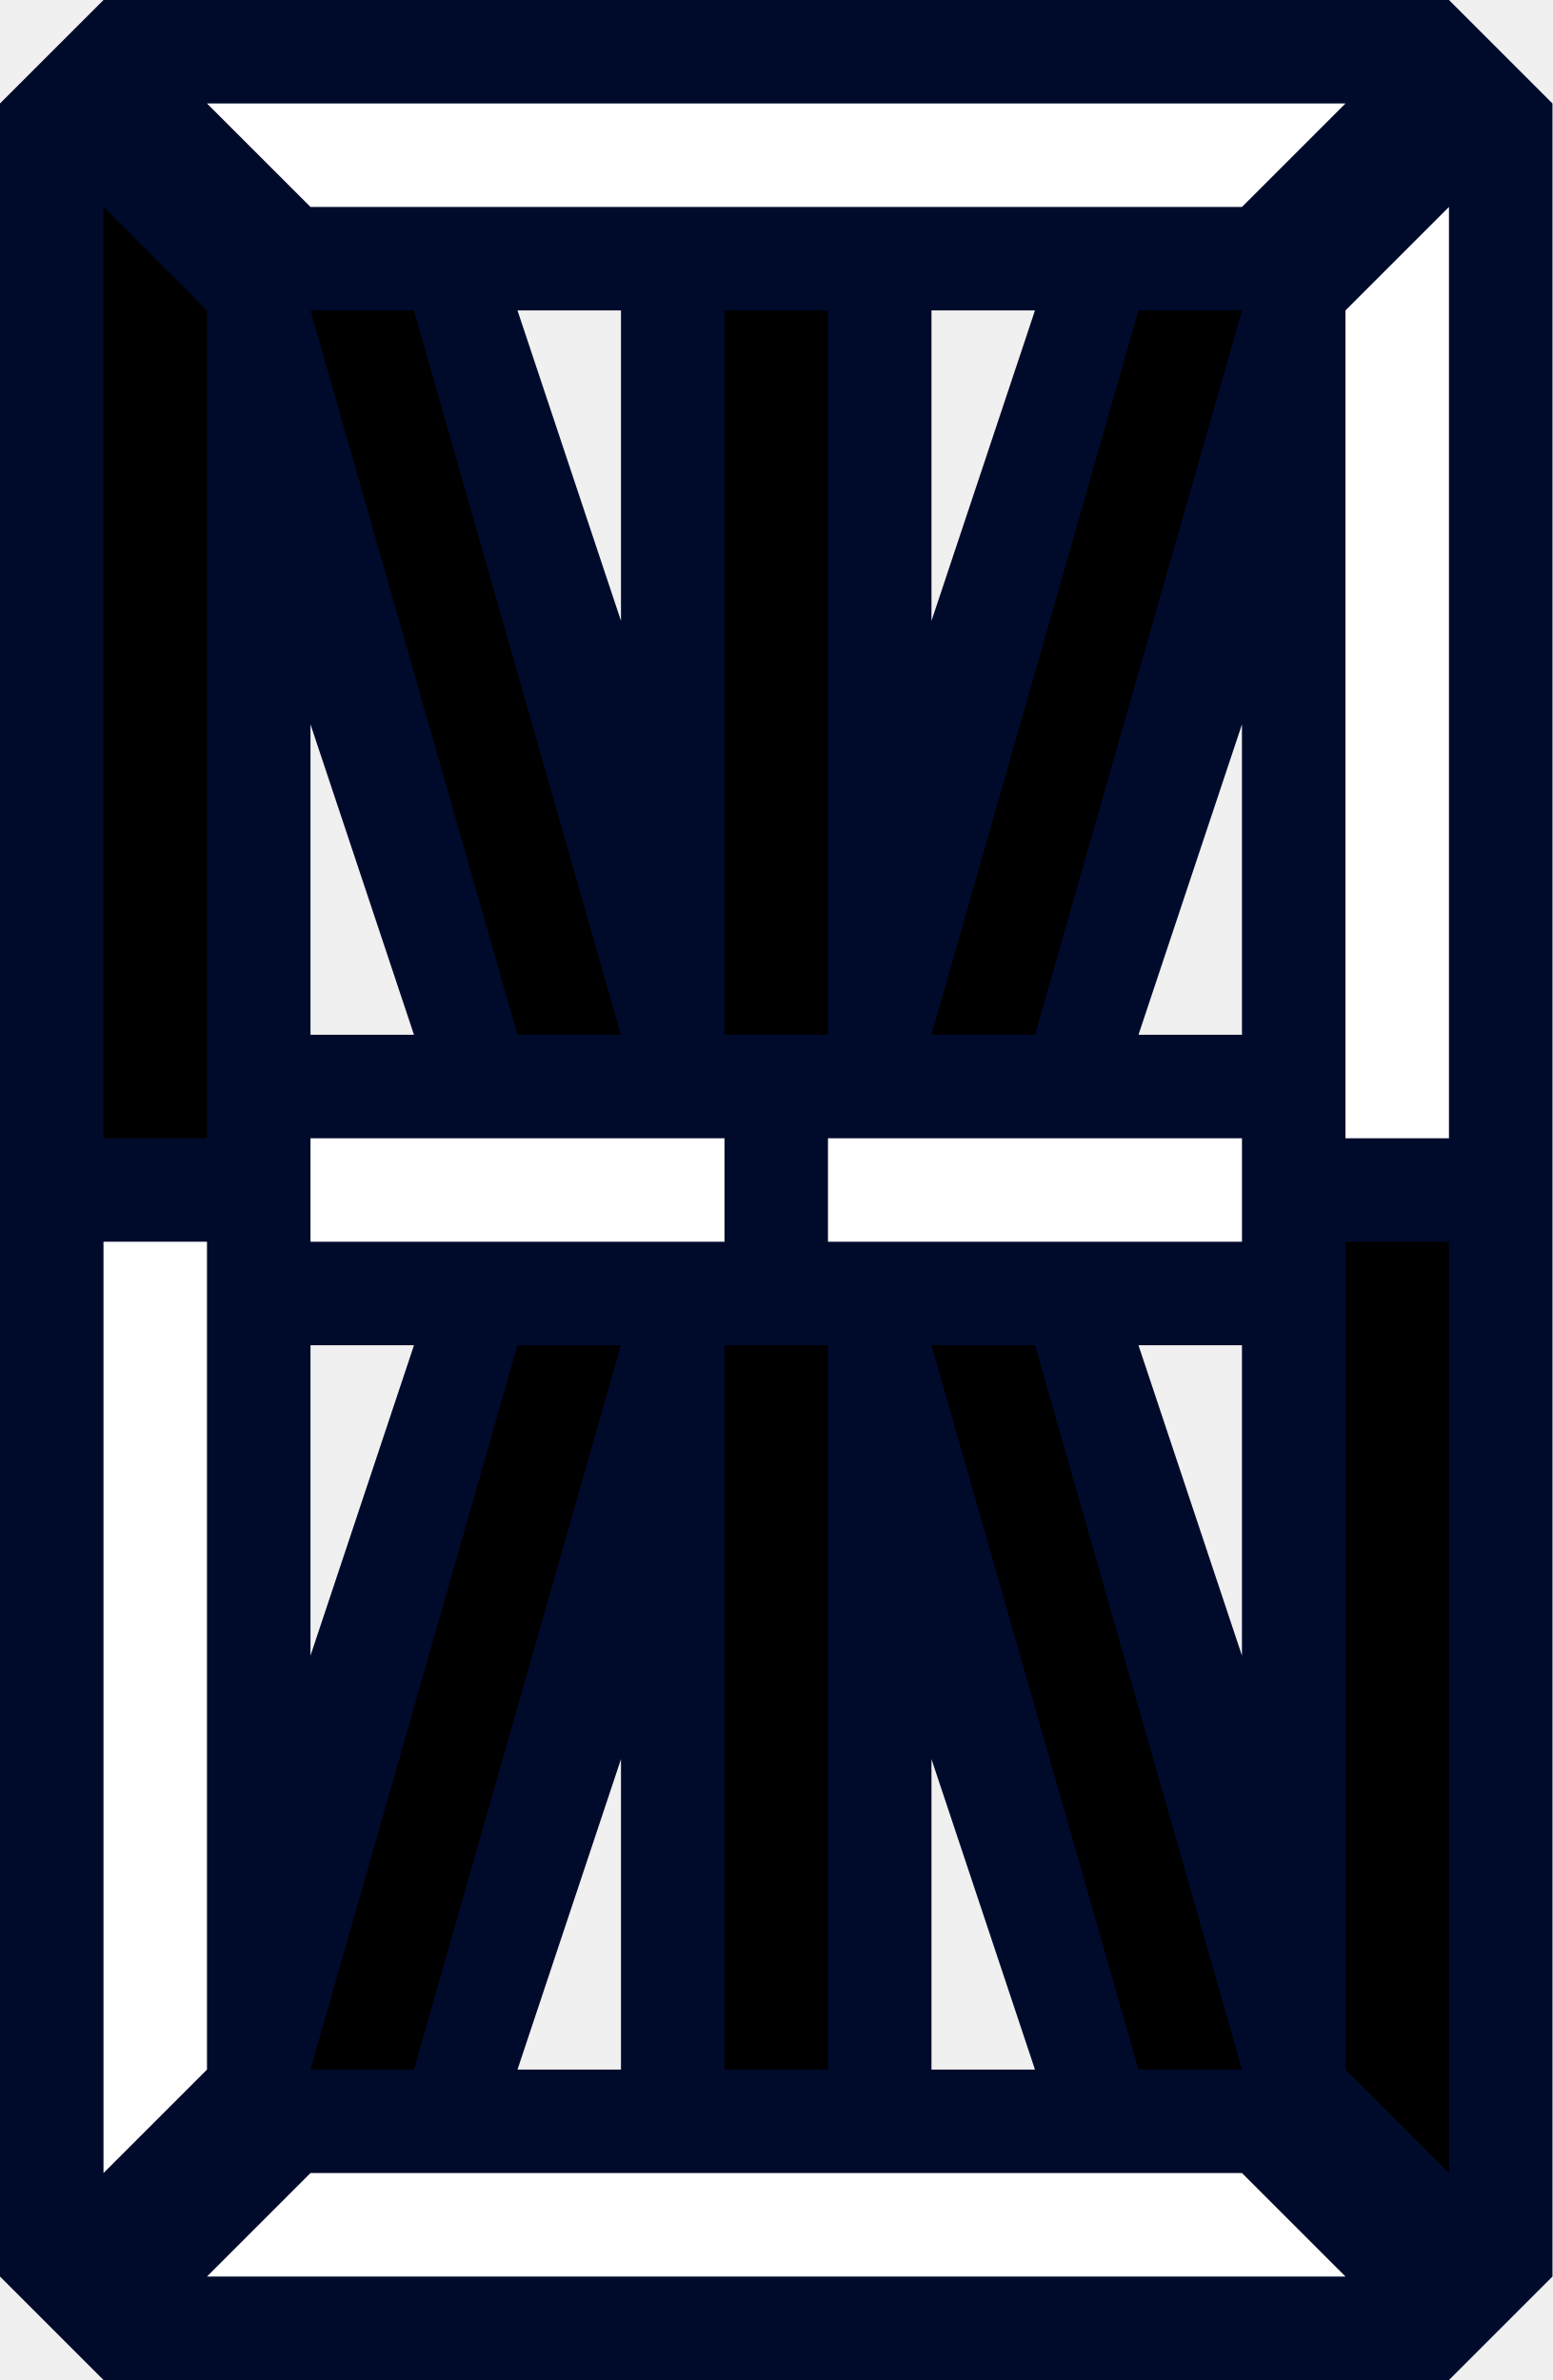
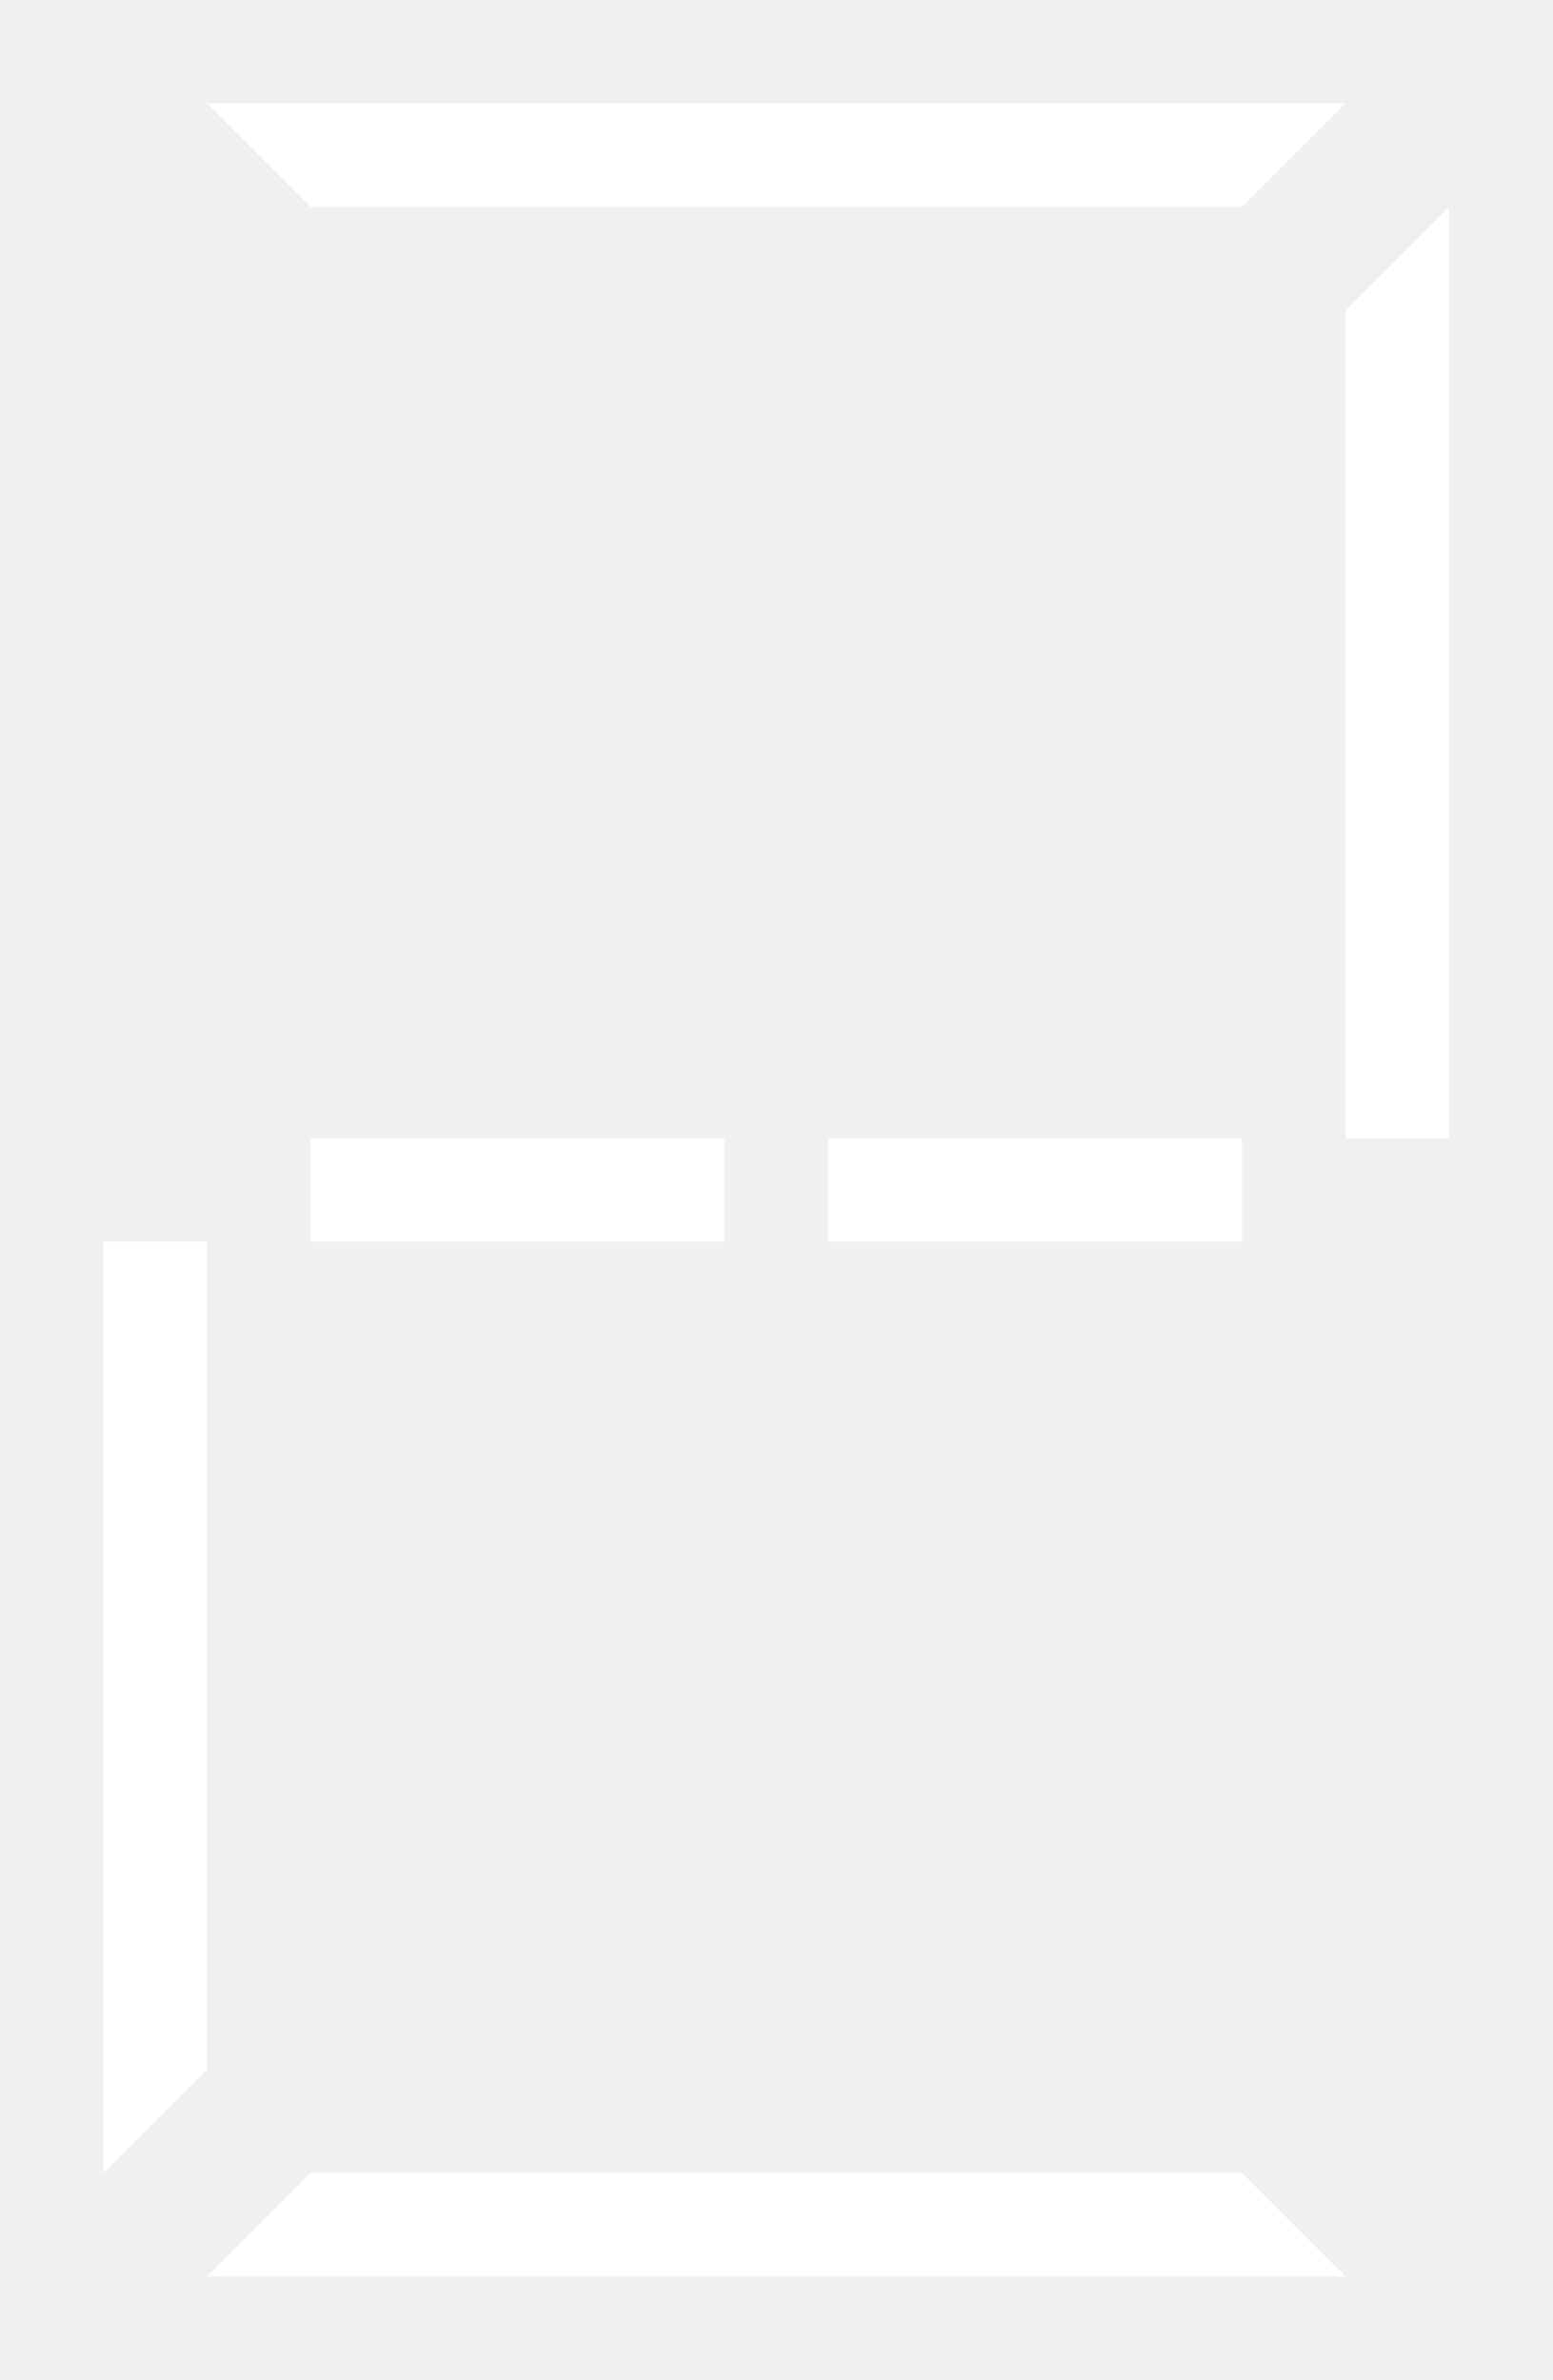
<svg xmlns="http://www.w3.org/2000/svg" width="15" height="23" viewBox="0 0 15 23" version="1.1" id="svg8">
  <defs id="defs2" />
-   <path style="fill:#000b2b;fill-opacity:1;stroke:none;stroke-opacity:1" d="M 1,0 0,1 v 21 l 1,1 h 13 l 1,-1 V 1 L 14,0 Z m 4,3 h 1 v 3 z m 4,0 h 1 L 9,6 Z M 3,7 4,10 H 3 Z m 9,0 v 3 h -1 z m -9,6 h 1 l -1,3 z m 8,0 h 1 v 3 z m -5,4 v 3 H 5 Z m 3,0 1,3 H 9 Z" id="path910" />
  <path style="fill:#ffffff;fill-opacity:1;stroke:none;stroke-opacity:1" d="m 2,1 1,1 h 9 l 1,-1 z" id="path826" />
-   <path style="fill:#000000;fill-opacity:1;stroke:none;stroke-opacity:1" d="m 1,2 1,1 v 8 H 1 Z" id="path828" />
-   <rect style="fill:#000000;fill-opacity:1;stroke:none;stroke-width:1;stroke-opacity:1" id="rect836" width="1" height="7" x="7" y="3" />
  <rect style="fill:#ffffff;fill-opacity:1;stroke:none;stroke-width:1;stroke-opacity:1" id="rect838" width="4" height="1" x="3" y="11" />
-   <path style="fill:#000000;fill-opacity:1;stroke:none;stroke-opacity:1" d="m 9,10 2,-7 h 1 l -2,7 z" id="path840" />
  <path style="fill:#ffffff;fill-opacity:1;stroke:none;stroke-opacity:1" d="m 2,12 v 8 l -1,1 v -9 z" id="path844" />
  <path style="fill:#ffffff;fill-opacity:1;stroke:none;stroke-opacity:1" d="m 2,22 1,-1 h 9 l 1,1 z" id="path846" />
-   <path style="fill:#000000;fill-opacity:1;stroke:none;stroke-opacity:1" d="m 13,20 1,1 v -9 h -1 z" id="path856" />
  <path style="fill:#ffffff;fill-opacity:1;stroke:none;stroke-opacity:1" d="M 13,11 V 3 l 1,-1 v 9 z" id="path858" />
  <rect style="fill:#ffffff;fill-opacity:1;stroke:none;stroke-width:1;stroke-opacity:1" id="rect860" width="4" height="1" x="8" y="11" />
-   <rect style="fill:#000000;fill-opacity:1;stroke:none;stroke-width:1;stroke-opacity:1" id="rect836-3" width="1" height="7" x="7" y="13" />
-   <path style="fill:#000000;fill-opacity:1;stroke:none;stroke-opacity:1" d="M 6,10 4,3 H 3 l 2,7 z" id="path840-6" />
-   <path style="fill:#000000;fill-opacity:1;stroke:none;stroke-opacity:1" d="m 9,13 2,7 h 1 l -2,-7 z" id="path840-7" />
-   <path style="fill:#000000;fill-opacity:1;stroke:none;stroke-opacity:1" d="M 6,13 4,20 H 3 l 2,-7 z" id="path840-6-5" />
</svg>
